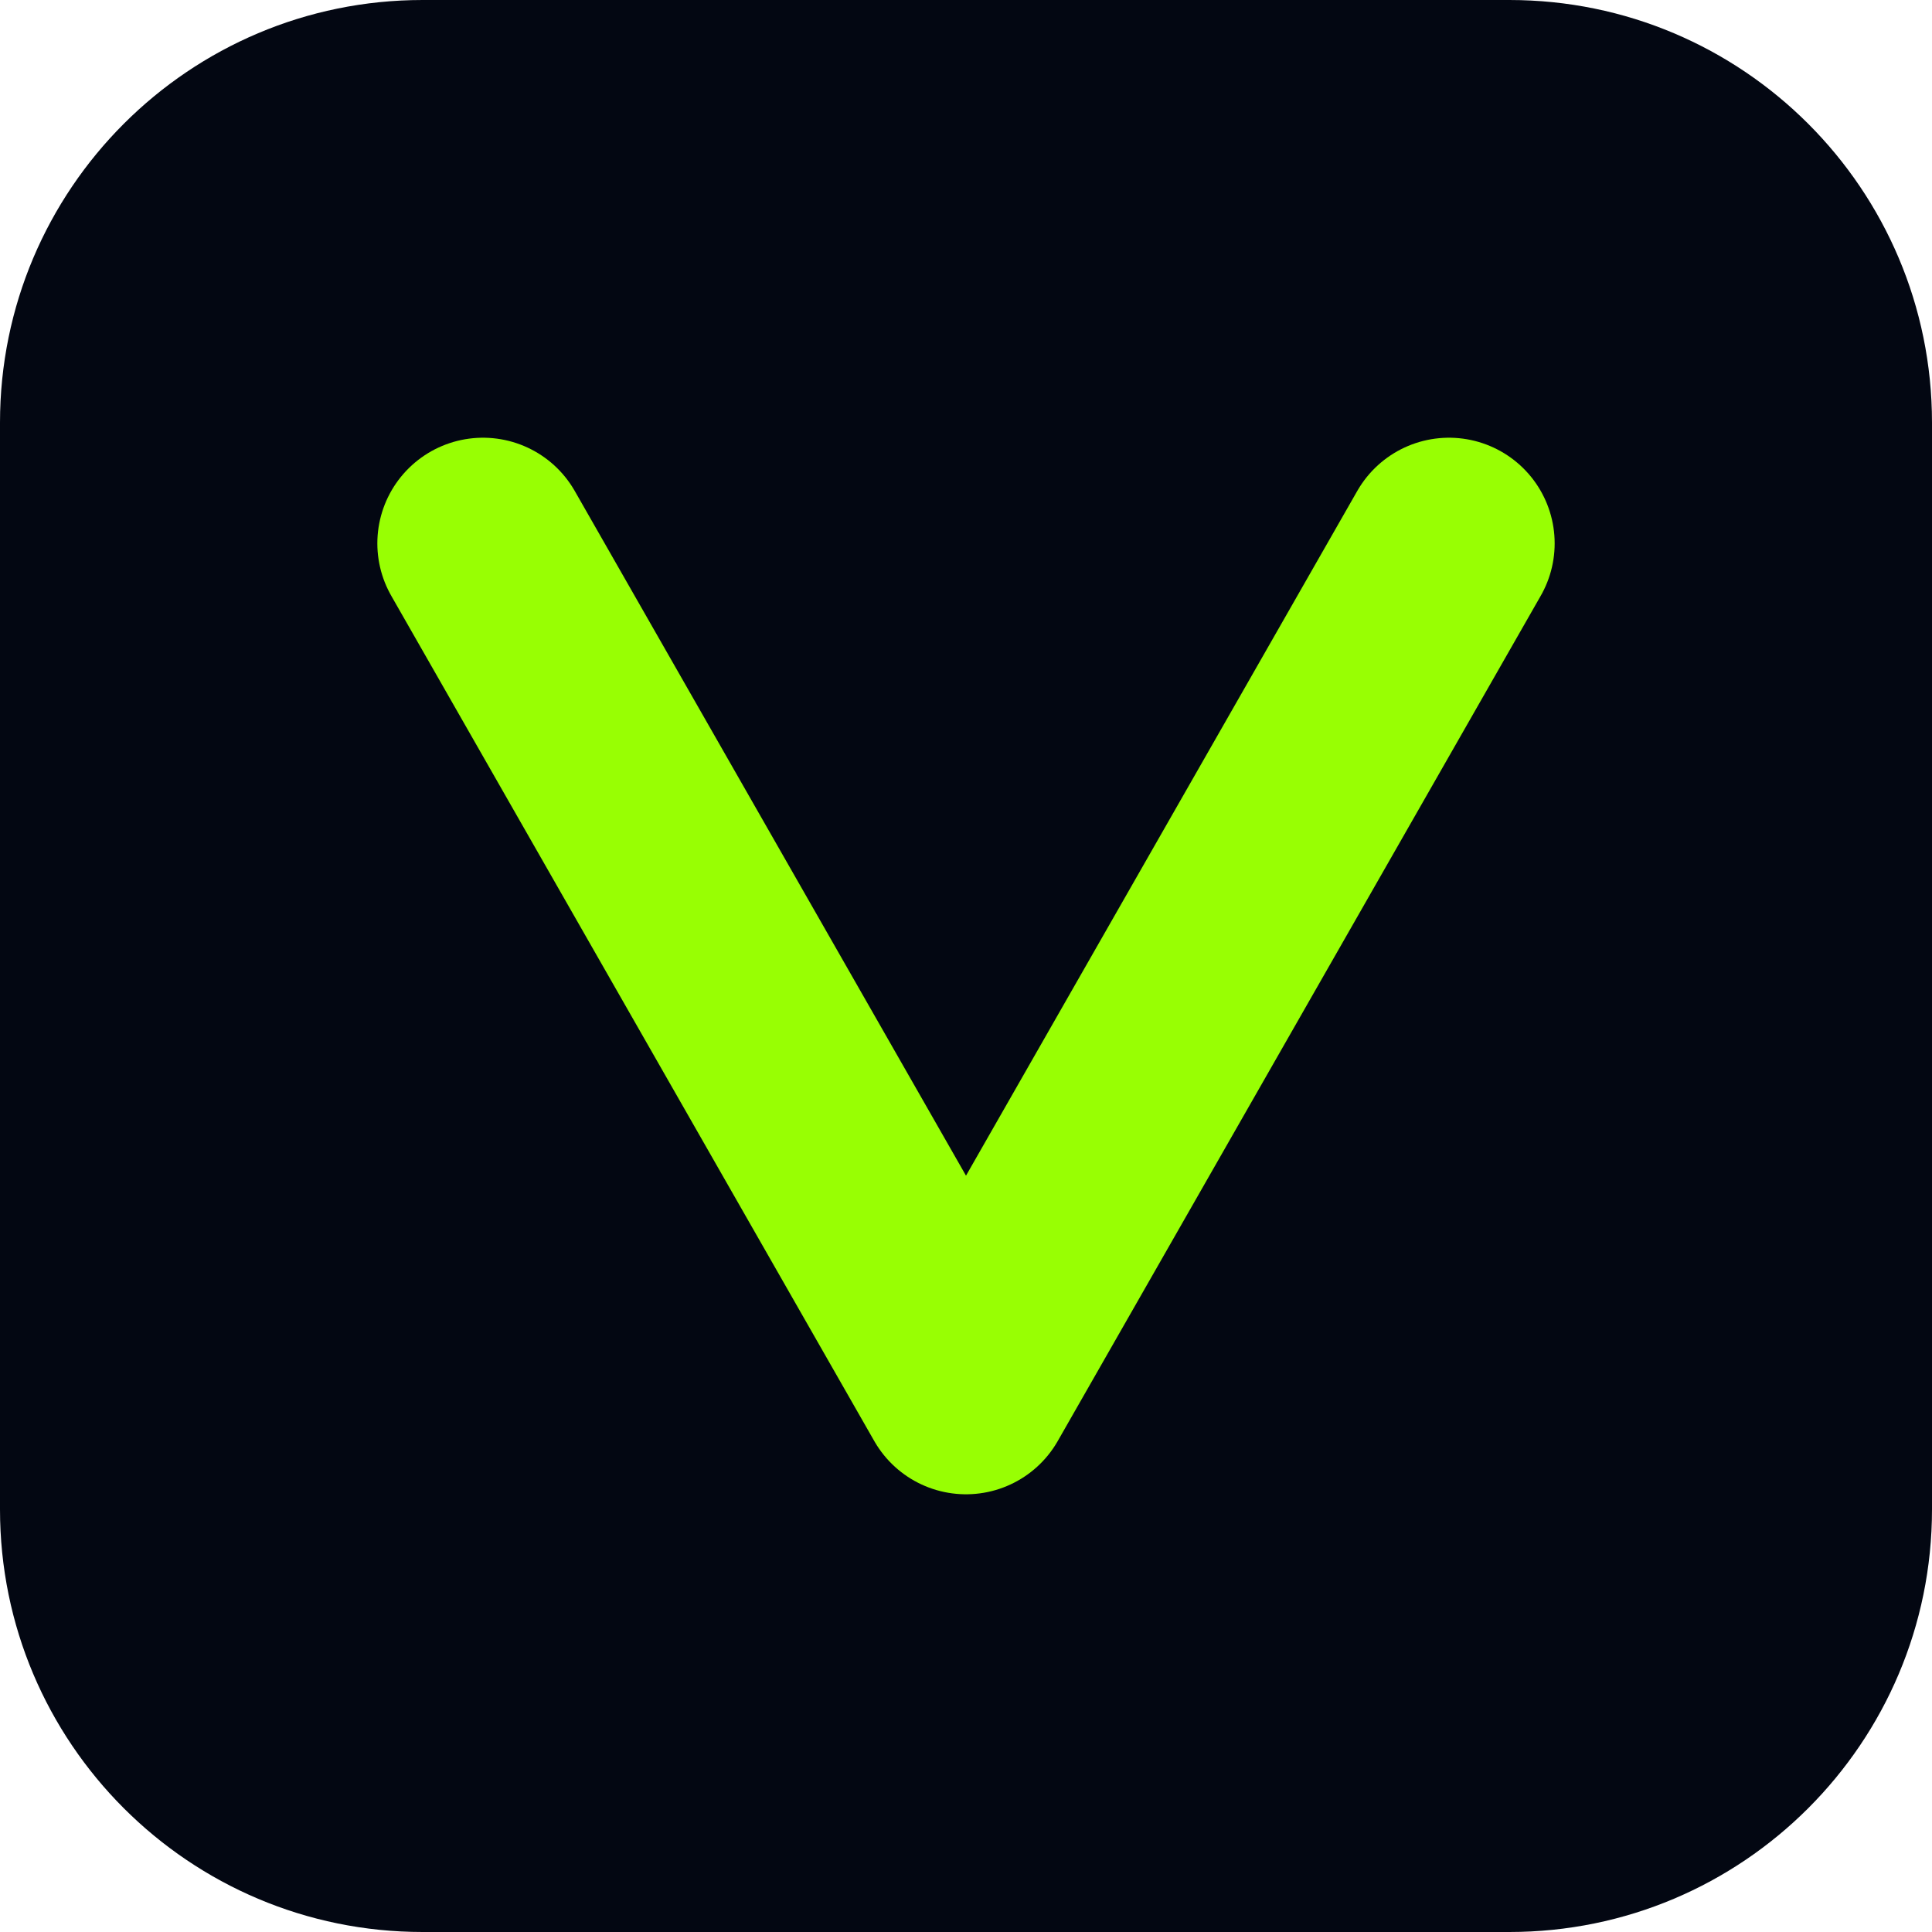
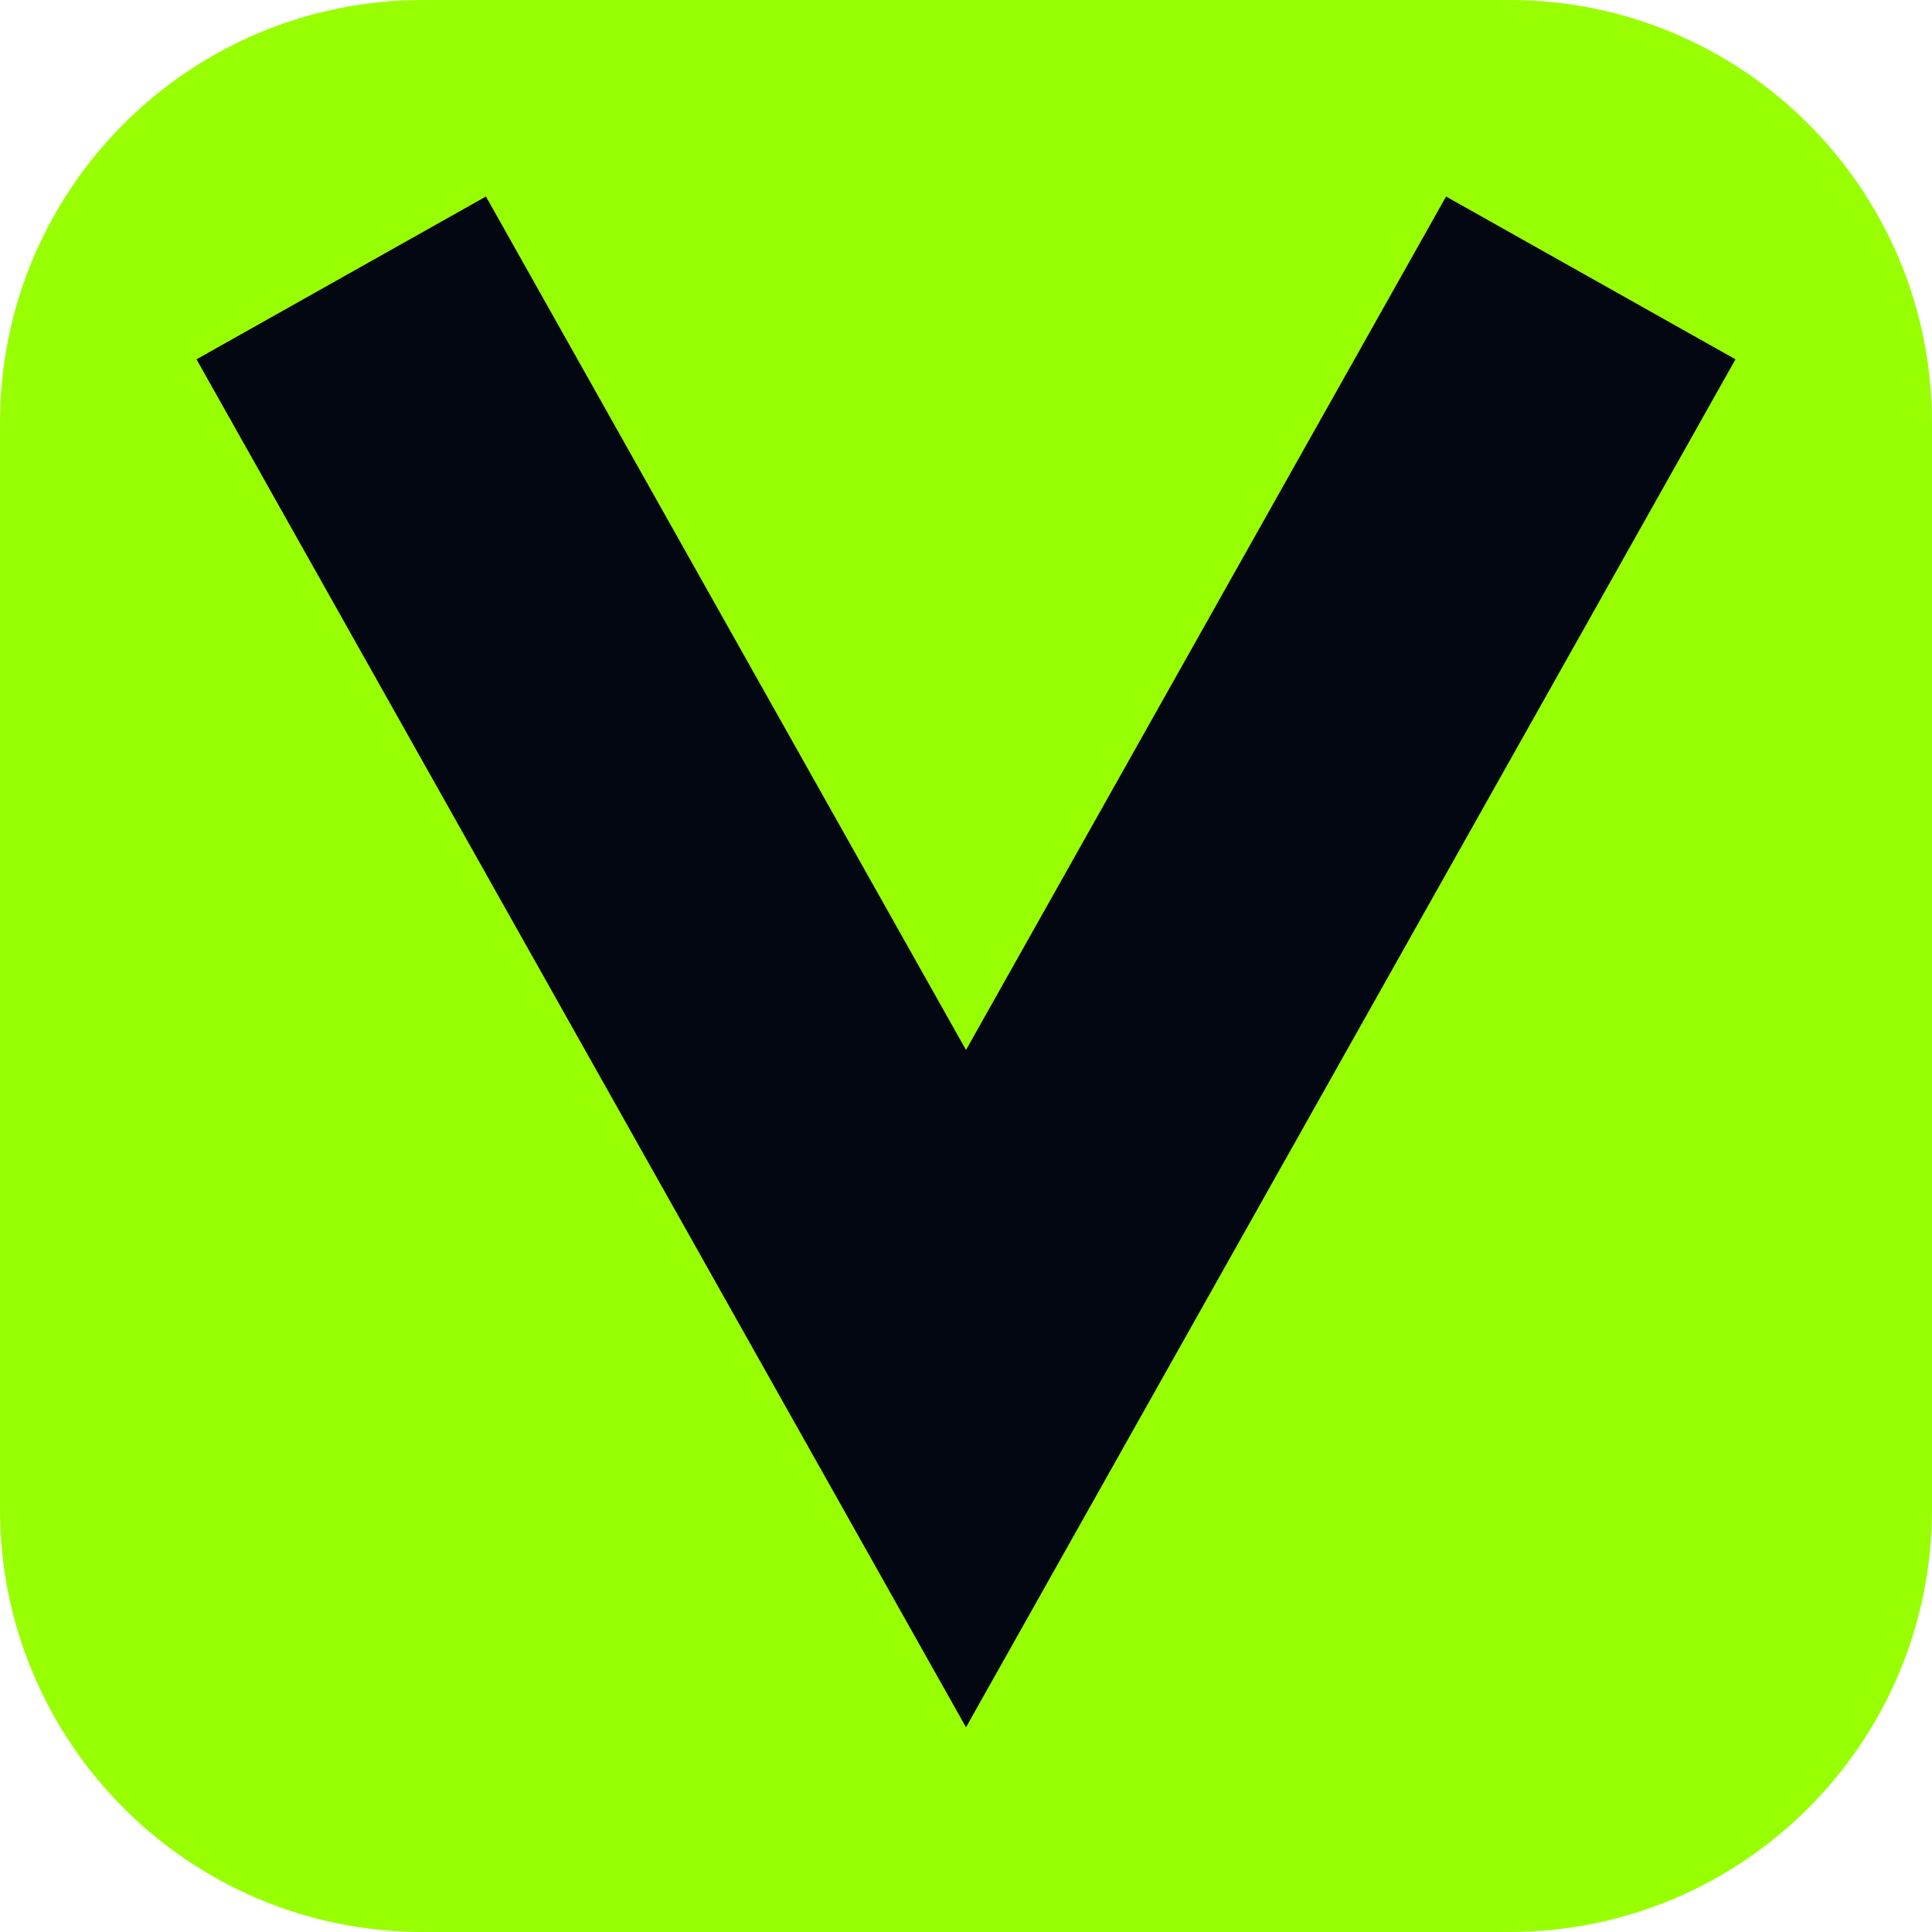
<svg xmlns="http://www.w3.org/2000/svg" viewBox="0 0 64 64">
-   <rect width="64" height="64" rx="14" fill="#030712" />
-   <path d="M16 18 L32 46 L48 18" fill="none" stroke="#98ff03" stroke-width="7" stroke-linecap="round" stroke-linejoin="round" />
+   <rect width="64" height="64" rx="14" fill="#98ff03" />
+   <path d="M14 14 L32 46 L50 14" fill="none" stroke="#030712" stroke-width="11" stroke-linecap="square" stroke-linejoin="miter" />
</svg>
